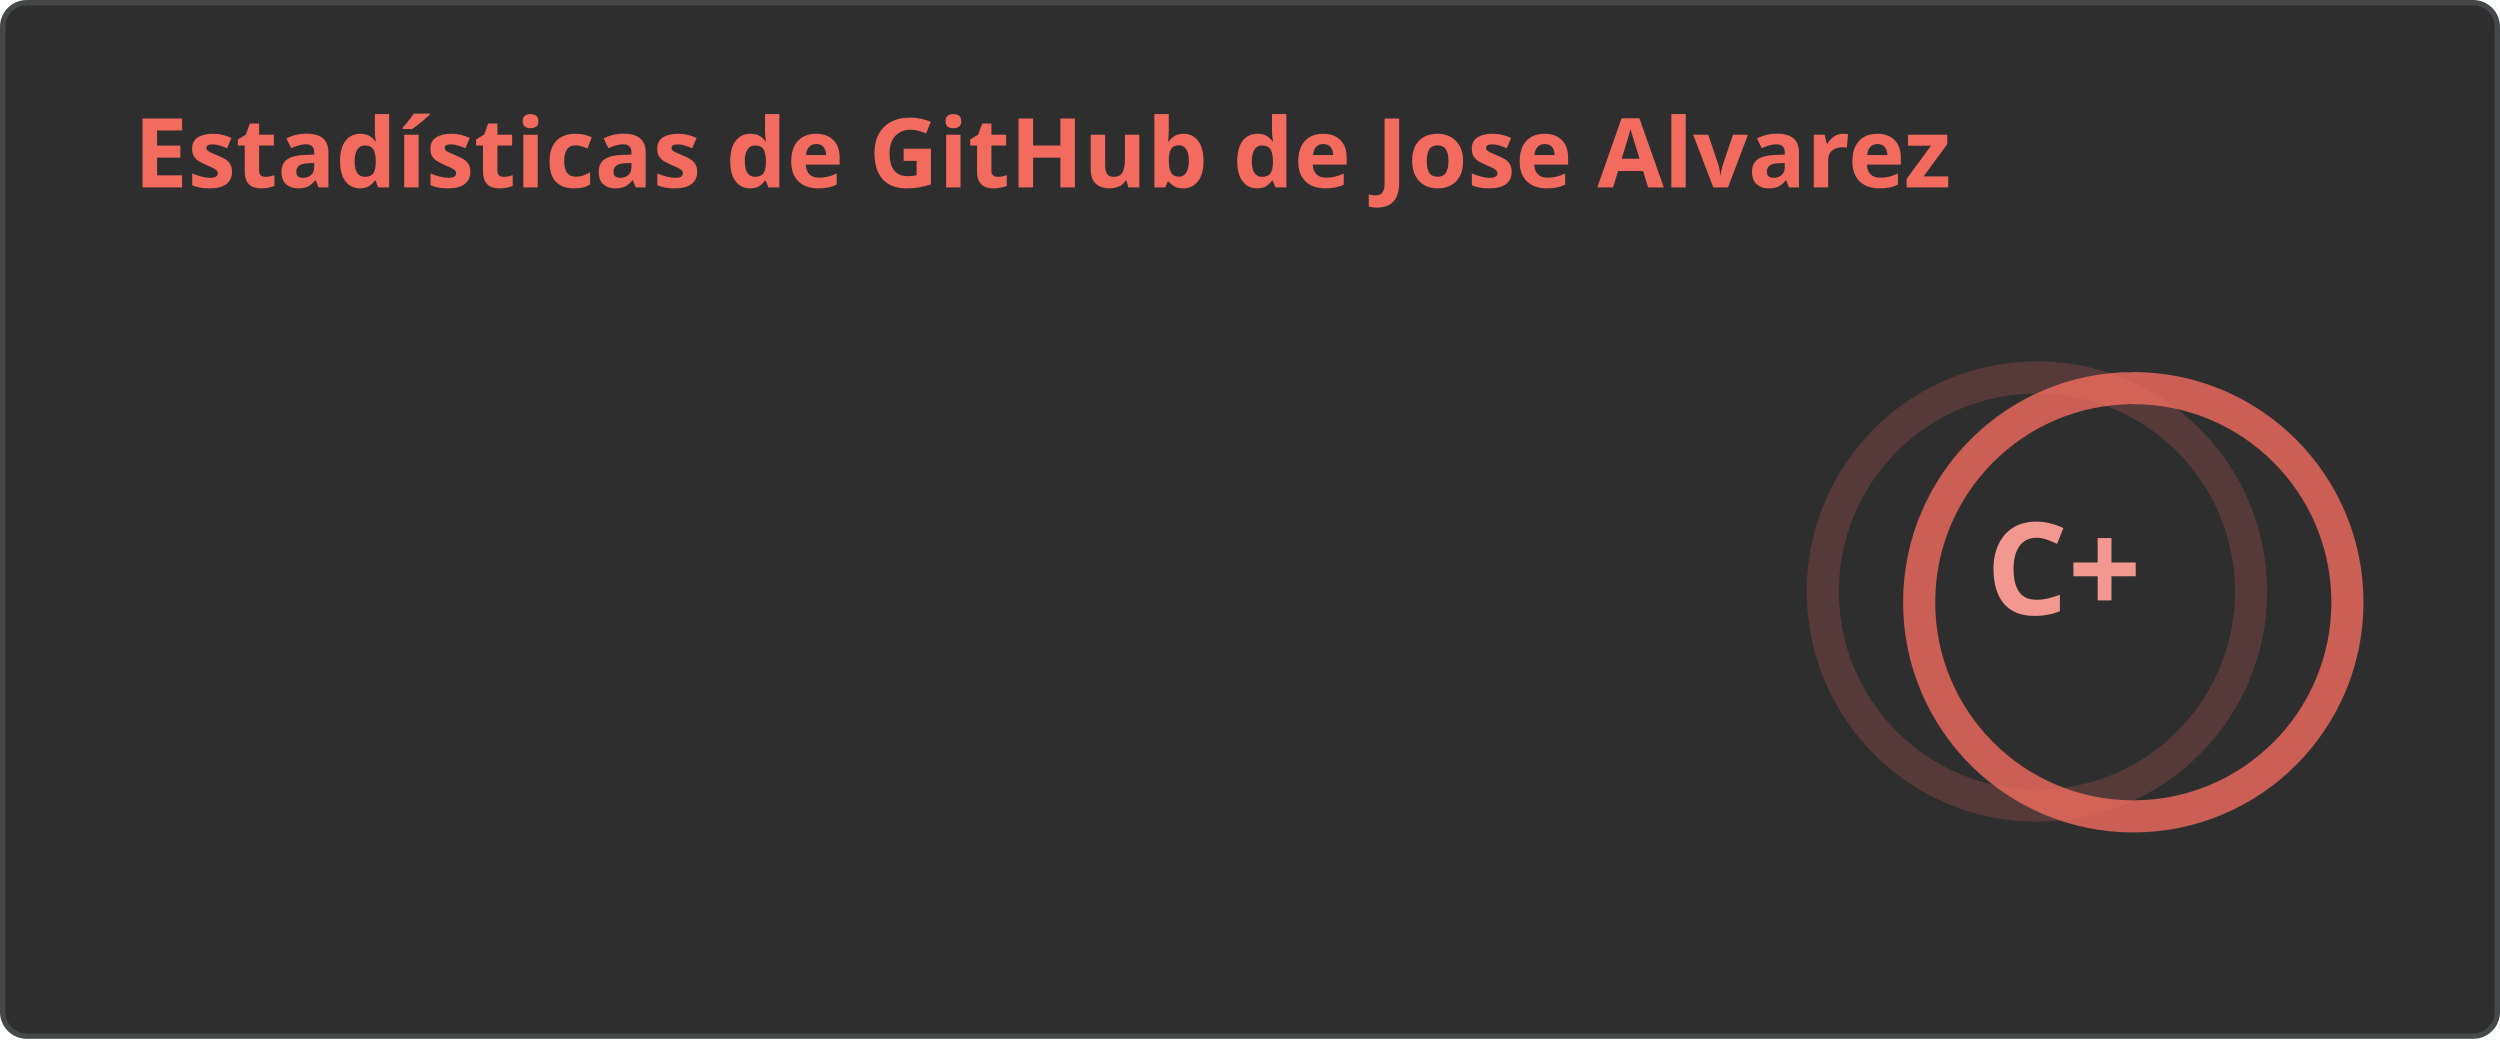
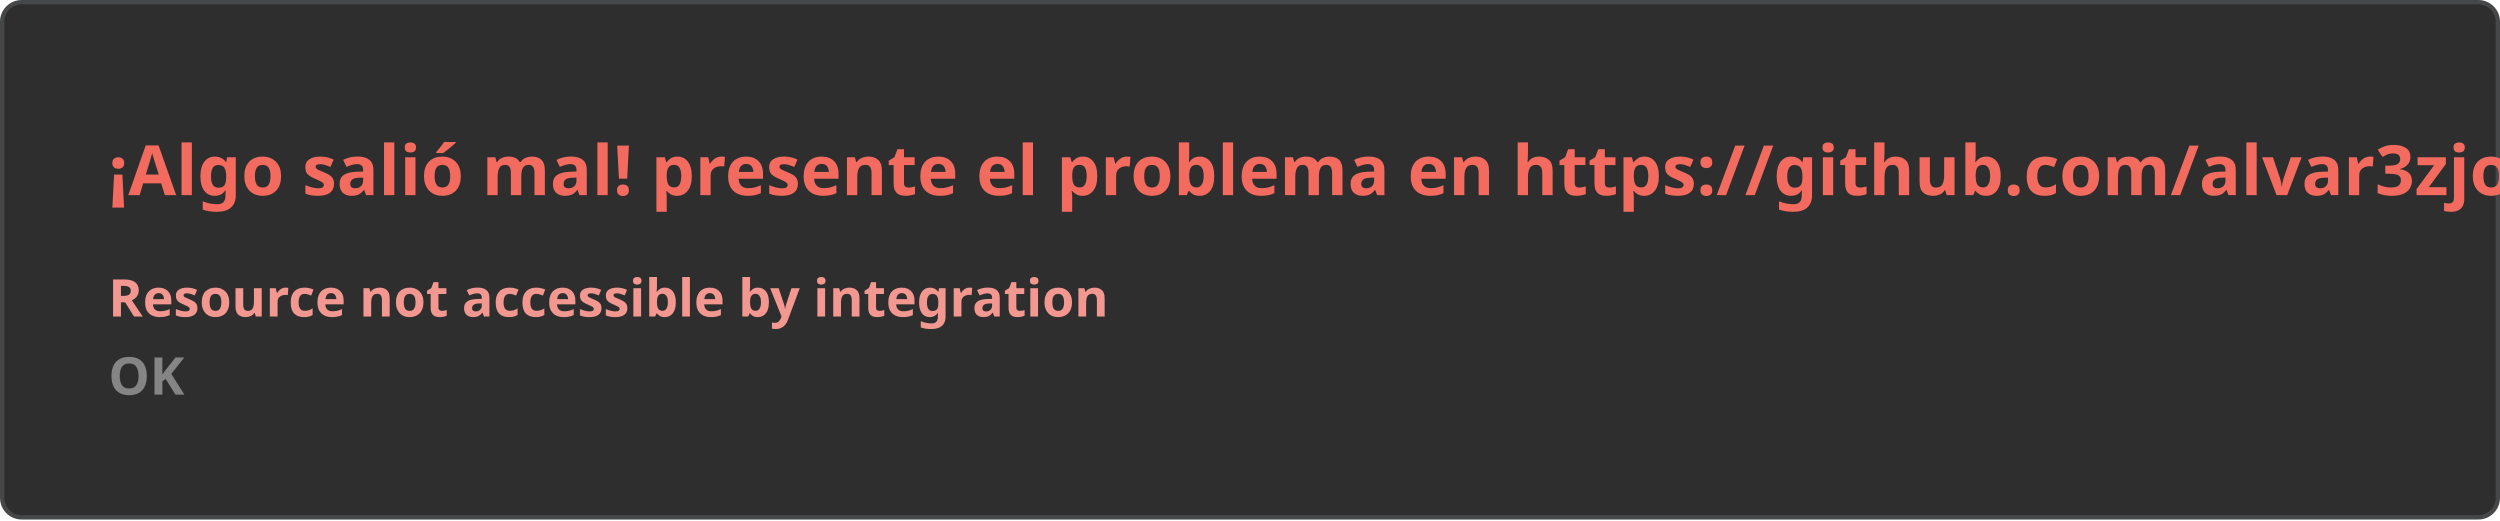
- <svg xmlns="http://www.w3.org/2000/svg" width="467" height="195" viewBox="0 0 467 195" fill="none" role="img" aria-labelledby="descId">
+ <svg xmlns="http://www.w3.org/2000/svg" width="576.5" height="120" viewBox="0 0 576.5 120" fill="#2e2e2f">
  <style>
-           .header {
-             font: 600 18px 'Segoe UI', Ubuntu, Sans-Serif;
-             fill: #f36b5f;
-             animation: fadeInAnimation 0.8s ease-in-out forwards;
-           }
-           @supports(-moz-appearance: auto) {
-             /* El selector detecta Firefox */
-             .header { font-size: 15.5px; }
-           }
-           
-     .stat {
-       font: 600 14px 'Segoe UI', Ubuntu, "Helvetica Neue", Sans-Serif; fill: #f39890;
-     }
-     @supports(-moz-appearance: auto) {
-       /* El selector detecta Firefox */
-       .stat { font-size:12px; }
-     }
-     .stagger {
-       opacity: 0;
-       animation: fadeInAnimation 0.3s ease-in-out forwards;
-     }
-     .rank-text {
-       font: 800 24px 'Segoe UI', Ubuntu, Sans-Serif; fill: #f39890;
-       animation: scaleInAnimation 0.3s ease-in-out forwards;
-     }
-     .rank-percentile-header {
-       font-size: 14px;
-     }
-     .rank-percentile-text {
-       font-size: 16px;
-     }
-     
-     .not_bold { font-weight: 400 }
-     .bold { font-weight: 700 }
-     .icon {
-       fill: #f3c45f;
-       display: block;
-     }
- 
-     .rank-circle-rim {
-       stroke: #f36b5f;
-       fill: none;
-       stroke-width: 6;
-       opacity: 0.2;
-     }
-     .rank-circle {
-       stroke: #f36b5f;
-       stroke-dasharray: 250;
-       fill: none;
-       stroke-width: 6;
-       stroke-linecap: round;
-       opacity: 0.8;
-       transform-origin: -10px 8px;
-       transform: rotate(-90deg);
-       animation: rankAnimation 1s forwards ease-in-out;
-     }
-     
-     @keyframes rankAnimation {
-       from {
-         stroke-dashoffset: 251.327;
-       }
-       to {
-         stroke-dashoffset: 196.366;
-       }
-     }
-   
-   
- 
-           
-       /* Animaciones */
-       @keyframes scaleInAnimation {
-         from {
-           transform: translate(-5px, 5px) scale(0);
-         }
-         to {
-           transform: translate(-5px, 5px) scale(1);
-         }
-       }
-       @keyframes fadeInAnimation {
-         from {
-           opacity: 0;
-         }
-         to {
-           opacity: 1;
-         }
-       }
-     
-           
-         </style>
-   <rect data-testid="card-bg" x="0.5" y="0.5" rx="4.5" height="99%" stroke="#464748" width="466" fill="#2e2e2f" stroke-opacity="1" />
-   <g data-testid="card-title" transform="translate(25, 35)">
-     <g transform="translate(0, 0)">
-       <text x="0" y="0" class="header" data-testid="header">Estadísticas de GitHub de Jose Alvarez</text>
-     </g>
-   </g>
-   <g data-testid="main-card-body" transform="translate(0, 55)">
-     <g data-testid="rank-circle" transform="translate(390.5, 47.5)">
-       <circle class="rank-circle-rim" cx="-10" cy="8" r="40" />
-       <circle class="rank-circle" cx="-10" cy="8" r="40" />
-       <g class="rank-text">
-         <text x="-5" y="3" alignment-baseline="central" dominant-baseline="central" text-anchor="middle" data-testid="level-rank-icon">
-           C+
-         </text>
-       </g>
-     </g>
-     <svg x="0" y="0">
-       <g transform="translate(0, 0)">
-         <g class="stagger" style="animation-delay: 450ms" transform="translate(25, 0)">
-           <svg data-testid="icon" class="icon" viewBox="0 0 16 16" version="1.1" width="16" height="16">
-             <path fill-rule="evenodd" d="M8 .25a.75.75 0 01.673.418l1.882 3.815 4.21.612a.75.75 0 01.416 1.279l-3.046 2.97.719 4.192a.75.75 0 01-1.088.791L8 12.347l-3.766 1.98a.75.75 0 01-1.088-.79l.72-4.194L.818 6.374a.75.75 0 01.416-1.28l4.21-.611L7.327.668A.75.75 0 018 .25zm0 2.445L6.615 5.5a.75.75 0 01-.564.41l-3.097.45 2.24 2.184a.75.75 0 01.216.664l-.528 3.084 2.769-1.456a.75.75 0 01.698 0l2.77 1.456-.53-3.084a.75.75 0 01.216-.664l2.24-2.183-3.096-.45a.75.75 0 01-.564-.41L8 2.694v.001z" />
-           </svg>
-           <text class="stat  bold" x="25" y="12.5">Estrellas totales:</text>
-           <text class="stat  bold" x="279.01" y="12.5" data-testid="stars">2</text>
-         </g>
-       </g>
-       <g transform="translate(0, 25)">
-         <g class="stagger" style="animation-delay: 600ms" transform="translate(25, 0)">
-           <svg data-testid="icon" class="icon" viewBox="0 0 16 16" version="1.1" width="16" height="16">
-             <path fill-rule="evenodd" d="M1.643 3.143L.427 1.927A.25.25 0 000 2.104V5.75c0 .138.112.25.25.25h3.646a.25.25 0 00.177-.427L2.715 4.215a6.5 6.5 0 11-1.18 4.458.75.75 0 10-1.493.154 8.001 8.001 0 101.6-5.684zM7.75 4a.75.75 0 01.75.75v2.992l2.028.812a.75.75 0 01-.557 1.392l-2.5-1A.75.75 0 017 8.25v-3.5A.75.75 0 017.75 4z" />
-           </svg>
-           <text class="stat  bold" x="25" y="12.5">Commits totales:</text>
-           <text class="stat  bold" x="279.01" y="12.5" data-testid="commits">267</text>
-         </g>
-       </g>
-       <g transform="translate(0, 50)">
-         <g class="stagger" style="animation-delay: 750ms" transform="translate(25, 0)">
-           <svg data-testid="icon" class="icon" viewBox="0 0 16 16" version="1.1" width="16" height="16">
-             <path fill-rule="evenodd" d="M7.177 3.073L9.573.677A.25.25 0 0110 .854v4.792a.25.25 0 01-.427.177L7.177 3.427a.25.25 0 010-.354zM3.75 2.5a.75.75 0 100 1.5.75.75 0 000-1.5zm-2.25.75a2.25 2.25 0 113 2.122v5.256a2.251 2.251 0 11-1.5 0V5.372A2.25 2.25 0 011.5 3.25zM11 2.5h-1V4h1a1 1 0 011 1v5.628a2.251 2.251 0 101.5 0V5A2.5 2.5 0 0011 2.5zm1 10.25a.75.75 0 111.5 0 .75.75 0 01-1.5 0zM3.75 12a.75.75 0 100 1.5.75.75 0 000-1.5z" />
-           </svg>
-           <text class="stat  bold" x="25" y="12.5">PRs totales:</text>
-           <text class="stat  bold" x="279.01" y="12.5" data-testid="prs">11</text>
-         </g>
-       </g>
-       <g transform="translate(0, 75)">
-         <g class="stagger" style="animation-delay: 900ms" transform="translate(25, 0)">
-           <svg data-testid="icon" class="icon" viewBox="0 0 16 16" version="1.1" width="16" height="16">
-             <path fill-rule="evenodd" d="M8 1.5a6.5 6.5 0 100 13 6.5 6.5 0 000-13zM0 8a8 8 0 1116 0A8 8 0 010 8zm9 3a1 1 0 11-2 0 1 1 0 012 0zm-.25-6.25a.75.75 0 00-1.5 0v3.5a.75.75 0 001.5 0v-3.5z" />
-           </svg>
-           <text class="stat  bold" x="25" y="12.5">Issues totales:</text>
-           <text class="stat  bold" x="279.01" y="12.5" data-testid="issues">0</text>
-         </g>
-       </g>
-       <g transform="translate(0, 100)">
-         <g class="stagger" style="animation-delay: 1050ms" transform="translate(25, 0)">
-           <svg data-testid="icon" class="icon" viewBox="0 0 16 16" version="1.1" width="16" height="16">
-             <path fill-rule="evenodd" d="M2 2.5A2.5 2.5 0 014.5 0h8.75a.75.75 0 01.75.75v12.5a.75.75 0 01-.75.75h-2.5a.75.75 0 110-1.5h1.75v-2h-8a1 1 0 00-.714 1.7.75.75 0 01-1.072 1.05A2.495 2.495 0 012 11.5v-9zm10.5-1V9h-8c-.356 0-.694.074-1 .208V2.5a1 1 0 011-1h8zM5 12.25v3.25a.25.25 0 00.4.2l1.45-1.087a.25.25 0 01.3 0L8.6 15.7a.25.25 0 00.4-.2v-3.25a.25.25 0 00-.25-.25h-3.5a.25.25 0 00-.25.25z" />
-           </svg>
-           <text class="stat  bold" x="25" y="12.5">Contribuyó (el año pasado):</text>
-           <text class="stat  bold" x="279.01" y="12.5" data-testid="contribs">1</text>
-         </g>
-       </g>
-     </svg>
-   </g>
+     .text { font: 600 16px 'Segoe UI', Ubuntu, Sans-Serif; fill: #f36b5f }
+     .small { font: 600 12px 'Segoe UI', Ubuntu, Sans-Serif; fill: #f39890 }
+     .gray { fill: #858585 }
+     </style>
+   <rect x="0.5" y="0.5" width="575.5" height="99%" rx="4.5" fill="#2e2e2f" stroke="#464748" />
+   <text x="25" y="45" class="text">¡Algo salió mal! presente el problema en https://github.com/alvar3zjos3/dev-readme-stats</text>
+   <text data-testid="message" x="25" y="55" class="text small">
+     <tspan x="25" dy="18">Resource not accessible by integration</tspan>
+     <tspan x="25" dy="18" class="gray">OK</tspan>
+   </text>
</svg>
